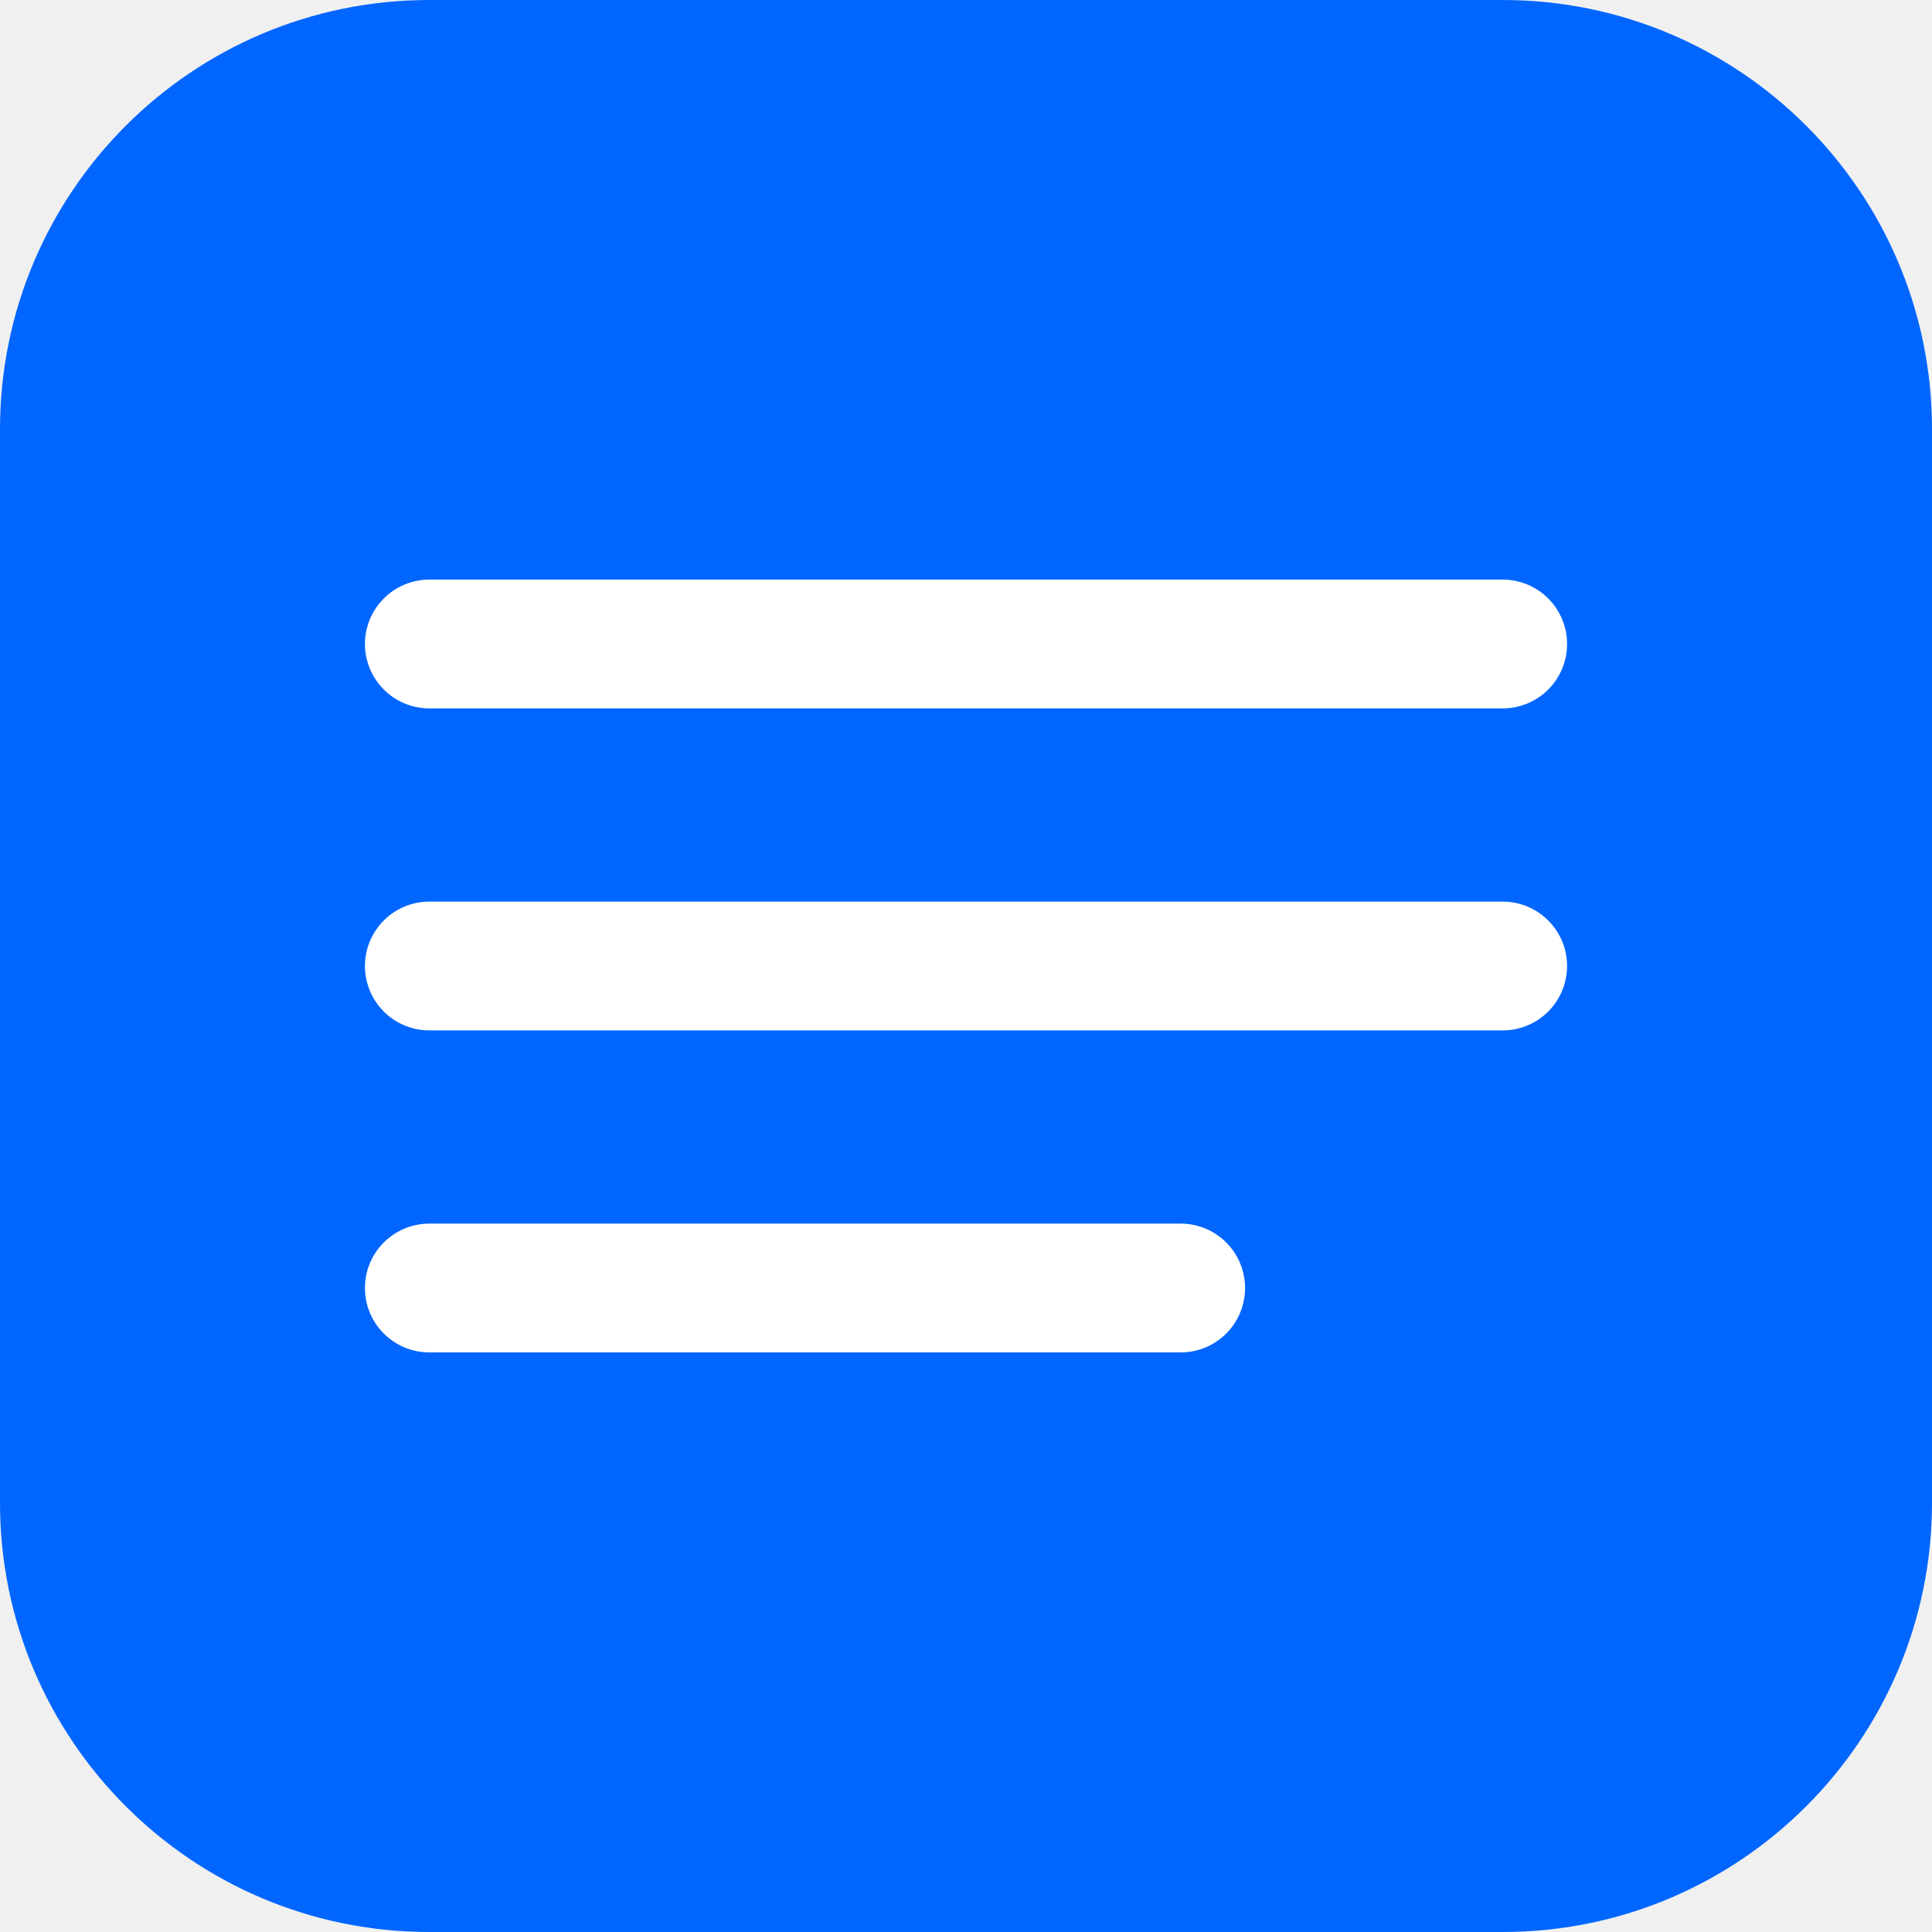
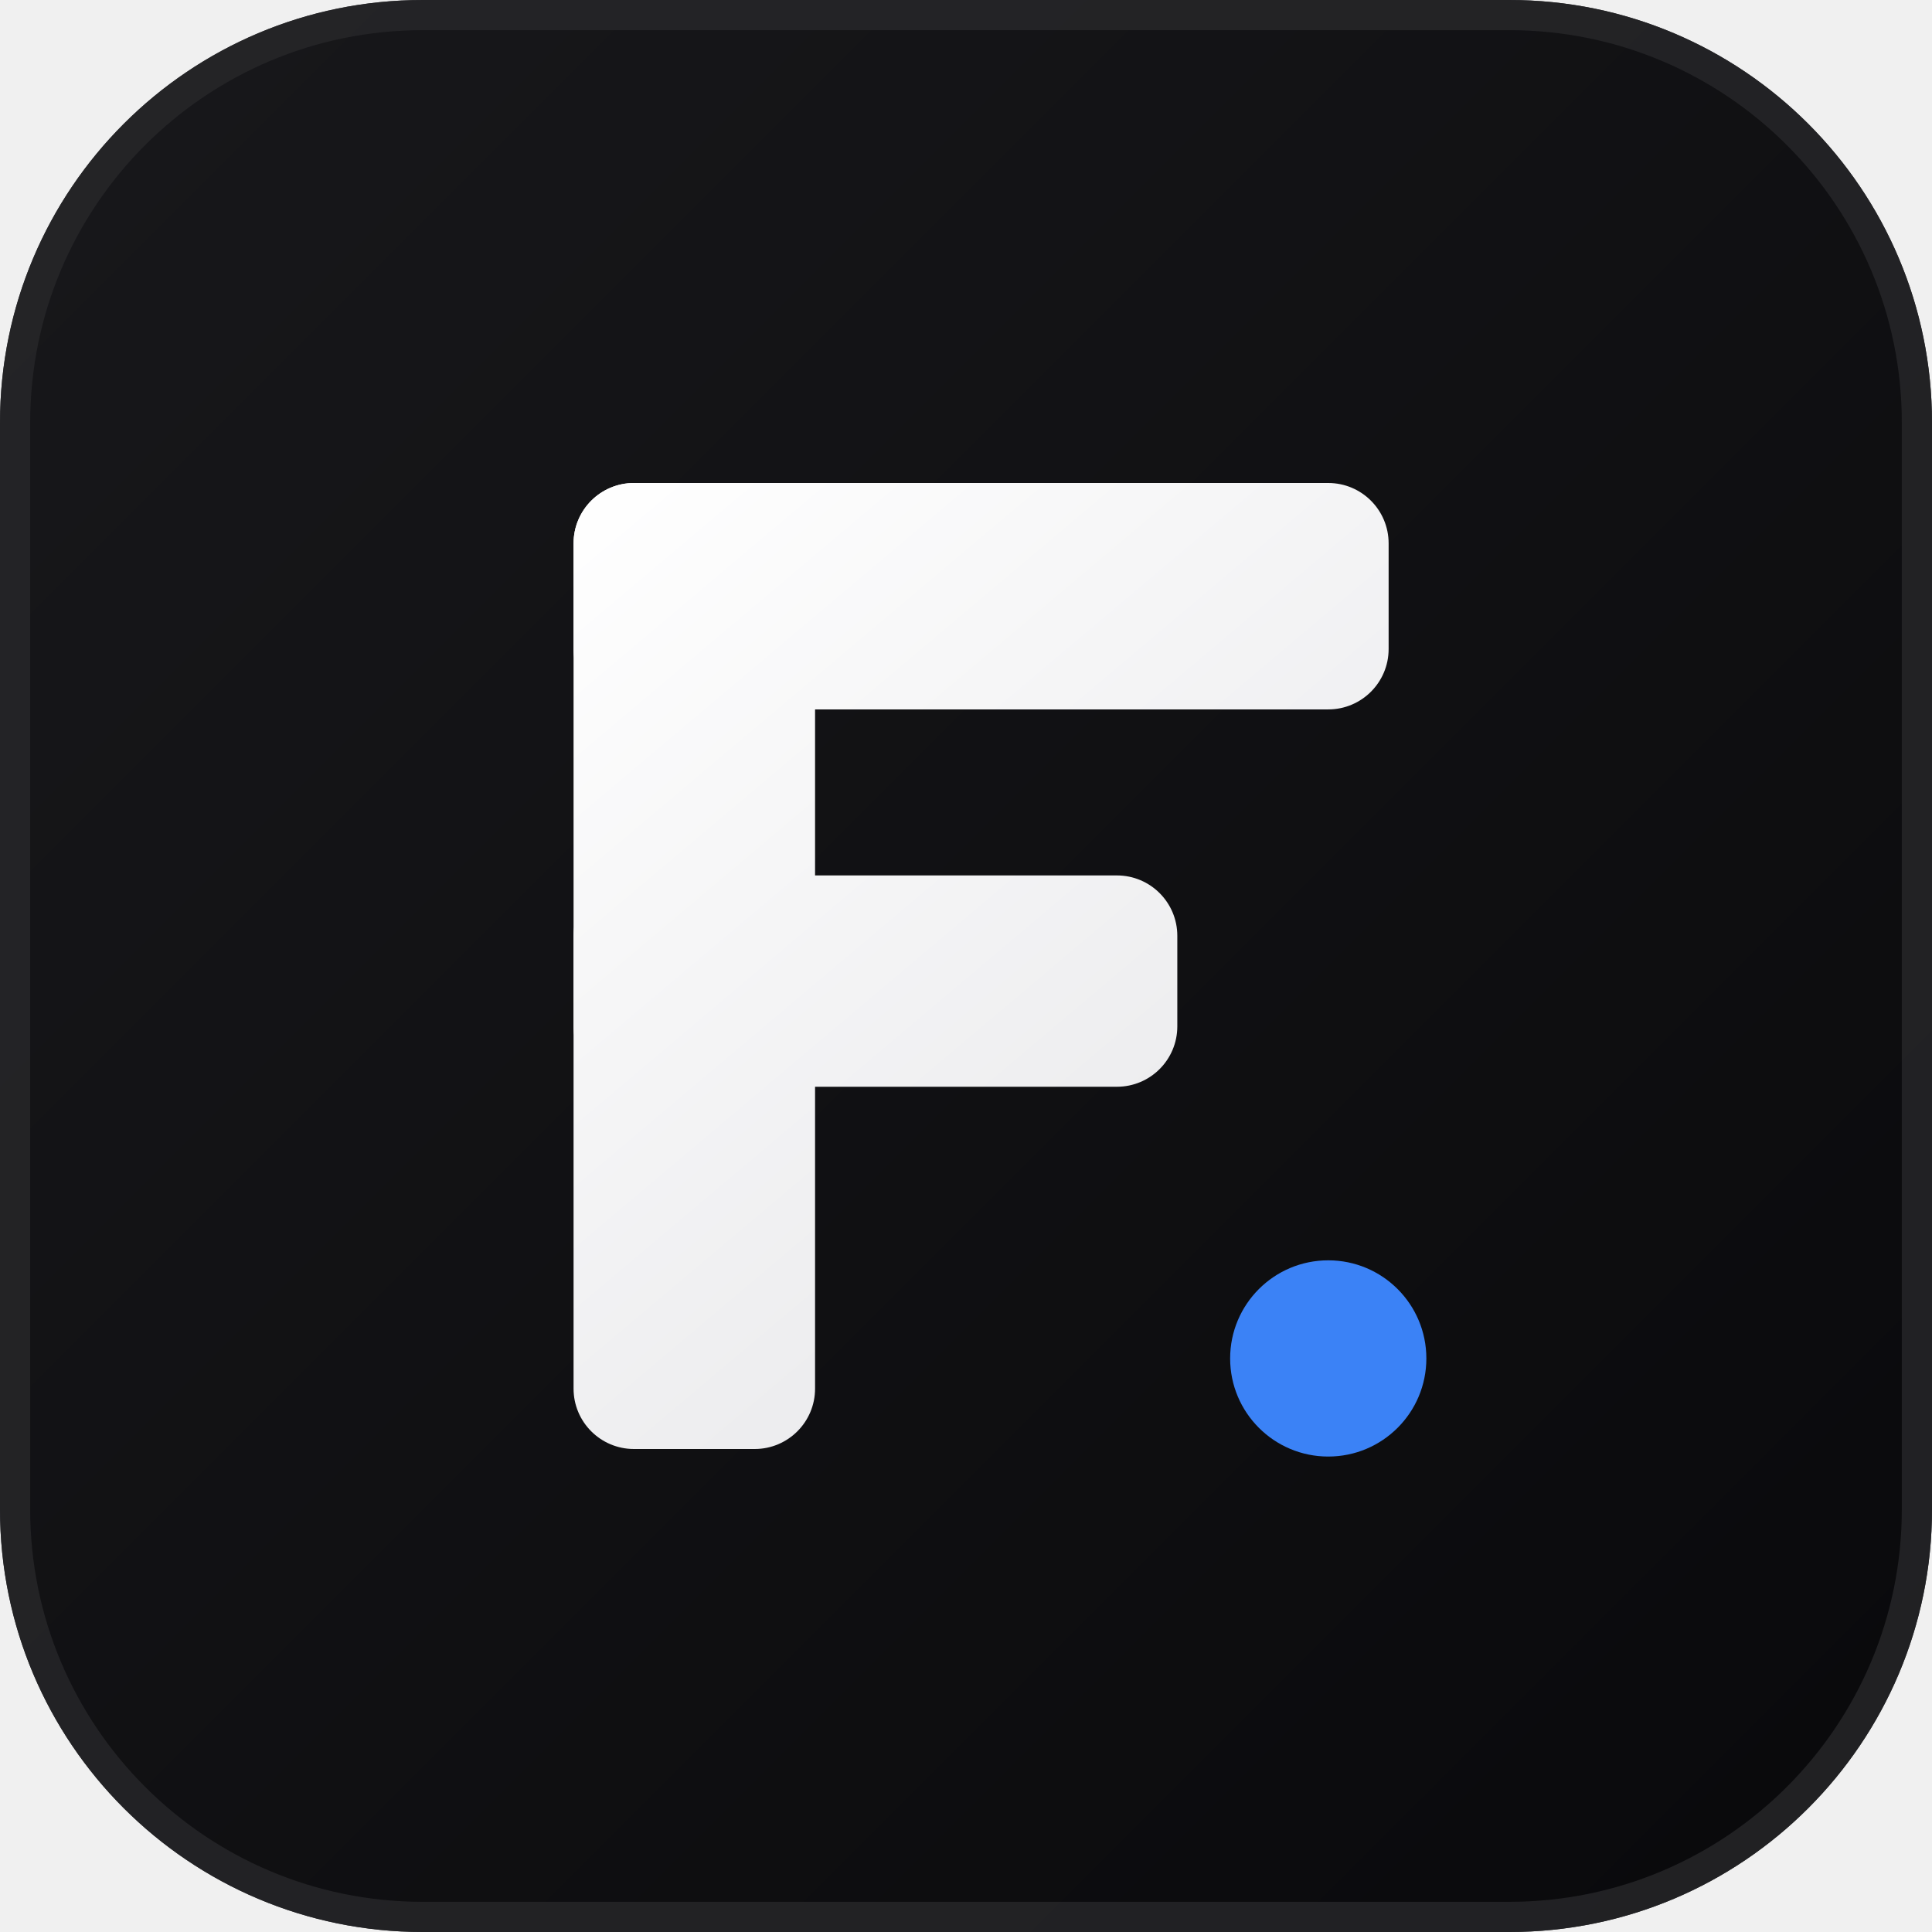
- <svg xmlns="http://www.w3.org/2000/svg" width="180" height="180" viewBox="0 0 180 180">
-   <rect width="180" height="180" rx="40" fill="#0066FF" />
-   <path d="M40 60h100M40 90h100M40 120h70" stroke="white" stroke-width="12" stroke-linecap="round" />
+ <svg xmlns="http://www.w3.org/2000/svg" viewBox="0 0 128 128" fill="none">
+   <defs>
+     <linearGradient id="bg" x1="0" y1="0" x2="128" y2="128" gradientUnits="userSpaceOnUse">
+       <stop offset="0%" stop-color="#18181b" />
+       <stop offset="100%" stop-color="#09090b" />
+     </linearGradient>
+     <linearGradient id="letter" x1="38" y1="32" x2="92" y2="96" gradientUnits="userSpaceOnUse">
+       <stop offset="0%" stop-color="#ffffff" />
+       <stop offset="100%" stop-color="#e4e4e7" />
+     </linearGradient>
+   </defs>
+   <rect width="128" height="128" rx="28" fill="url(#bg)" />
+   <rect x="1" y="1" width="126" height="126" rx="27" stroke="#27272a" stroke-width="2" stroke-opacity="0.8" />
+   <rect x="38" y="32" width="16" height="64" rx="4" fill="url(#letter)" />
+   <rect x="38" y="32" width="54" height="15" rx="4" fill="url(#letter)" />
+   <rect x="38" y="58" width="40" height="14" rx="4" fill="url(#letter)" />
+   <circle cx="88" cy="90" r="6.5" fill="#3b82f6" />
</svg>
